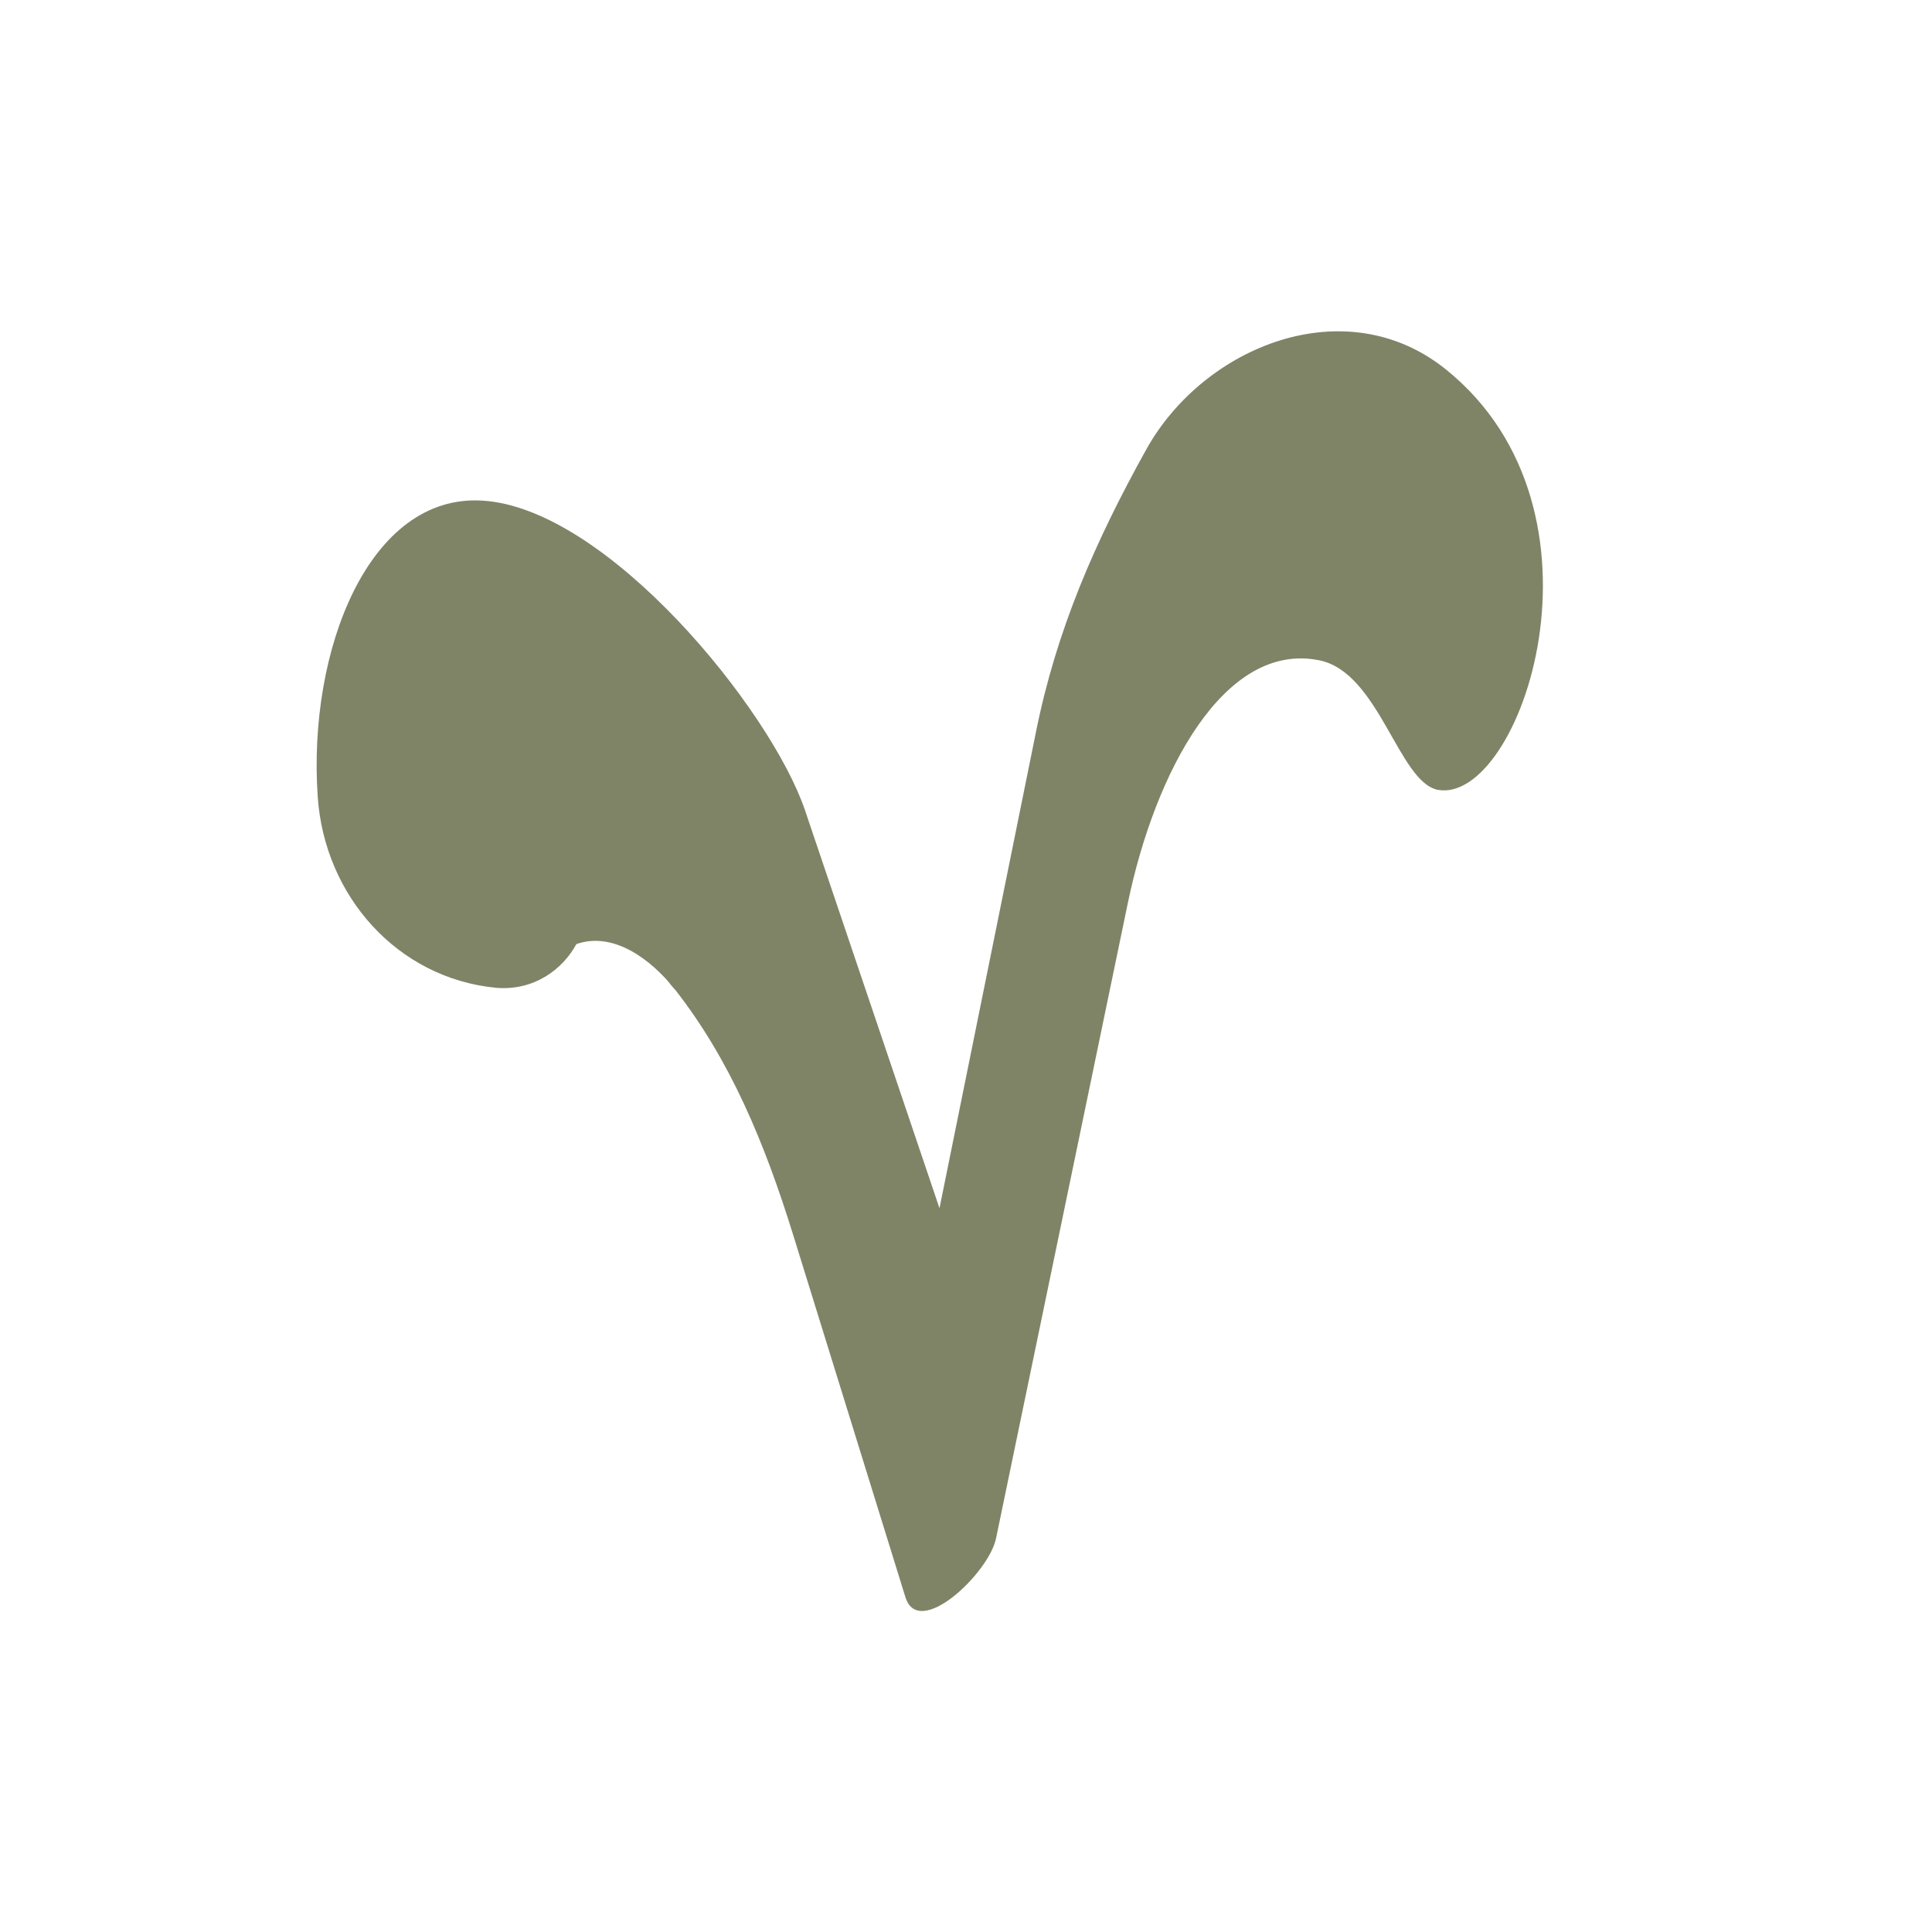
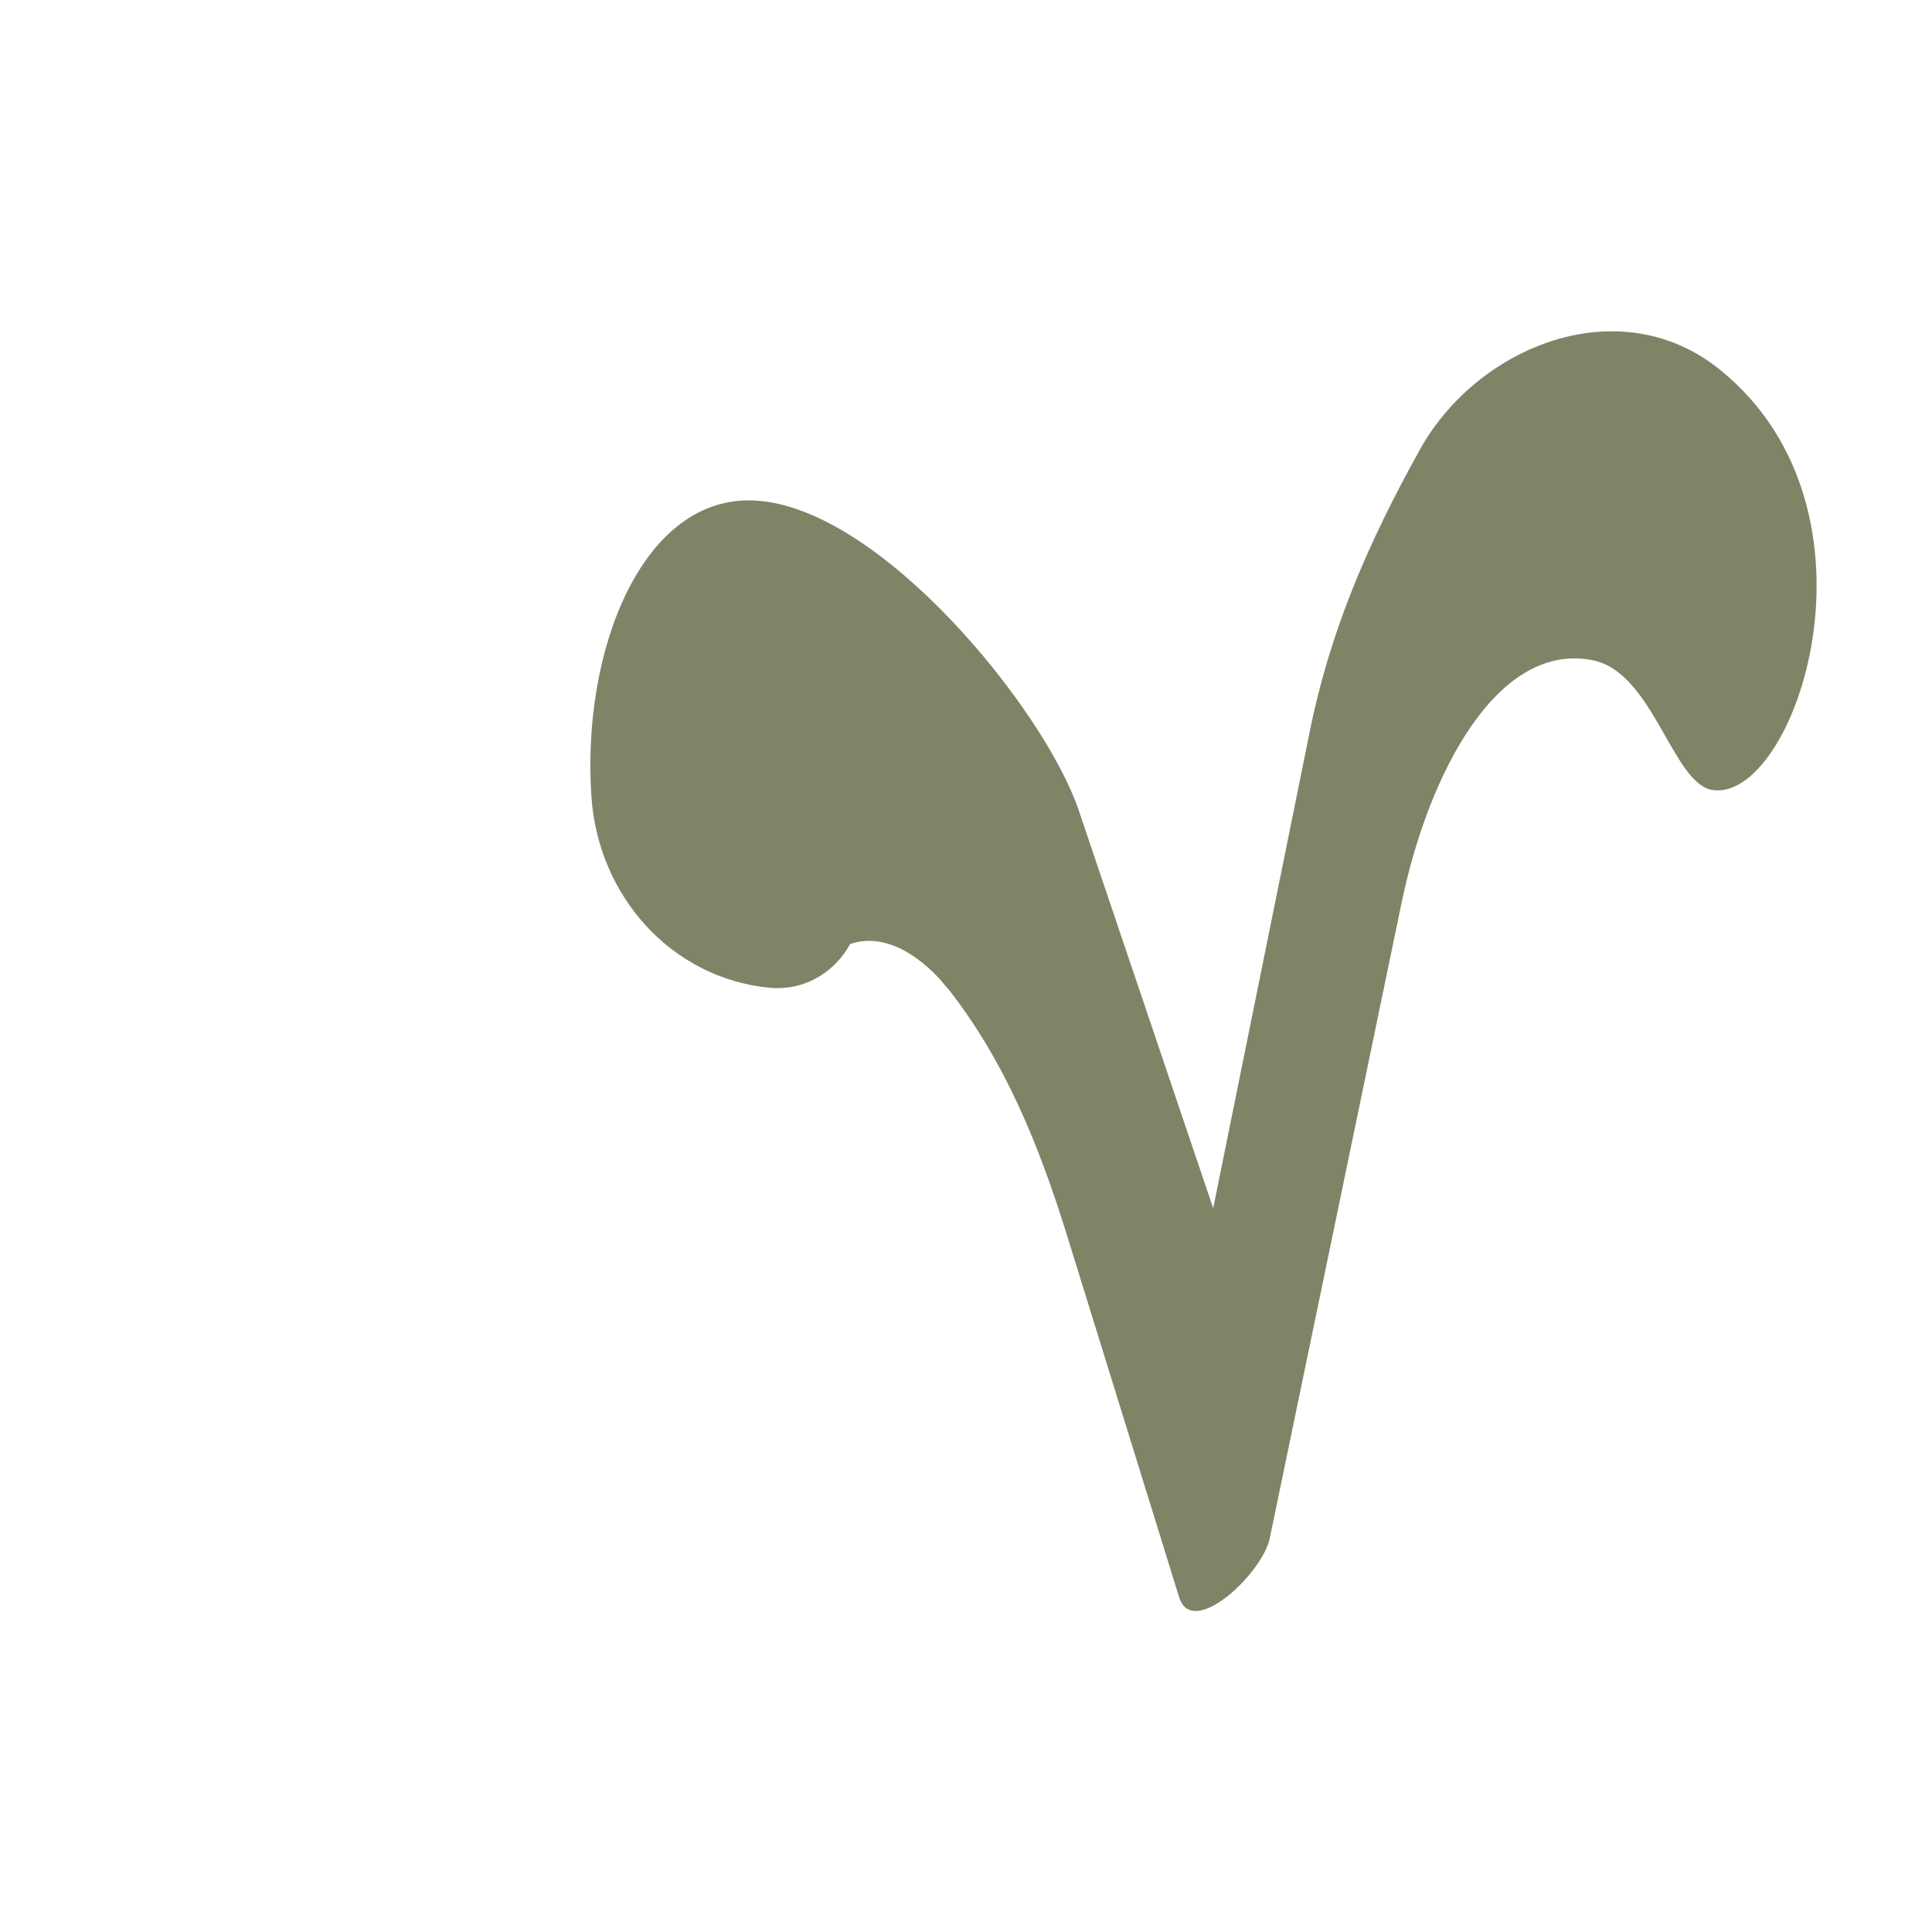
- <svg xmlns="http://www.w3.org/2000/svg" viewBox="289.45 63.5 18 18">
+ <svg xmlns="http://www.w3.org/2000/svg" viewBox="286.9 63.5 18 18">
  <path fill-rule="nonzero" fill="#7f8467" fill-opacity="1" d="M 295.738 72.718 C 295.480 72.449 295.609 72.109 296.136 71.695 C 296.355 70.906 296.628 70.691 296.949 71.046 L 298.203 74.757 L 299.101 70.324 C 299.292 69.371 299.652 68.546 300.132 67.683 C 300.667 66.726 301.988 66.187 302.925 66.945 C 304.558 68.265 303.617 70.996 302.847 70.859 C 302.480 70.789 302.300 69.765 301.742 69.652 C 300.855 69.472 300.210 70.695 299.957 71.917 L 298.730 77.832 C 298.664 78.156 298.011 78.777 297.886 78.382 L 296.839 75.003 C 296.574 74.148 296.253 73.375 295.738 72.718 " />
  <path fill-rule="nonzero" fill="#7f8467" fill-opacity="1" d="M 296.949 71.046 C 296.566 71.050 296.578 71.503 296.453 71.75 C 296.25 72.156 295.824 72.320 295.738 72.718 C 295.515 72.437 295.164 72.175 294.820 72.296 C 294.457 71.605 294.042 70.929 293.578 70.269 C 293.308 69.644 293.285 68.5 293.941 68.164 C 295.105 68.230 296.628 70.105 296.949 71.046 " />
  <path fill-rule="nonzero" fill="#7f8467" fill-opacity="1" d="M 293.941 68.164 C 293.824 68.773 293.5 69.601 293.886 70.195 L 295.113 72.058 C 295.027 72.105 294.882 72.183 294.820 72.296 C 294.695 72.527 294.429 72.734 294.070 72.703 C 293.152 72.613 292.472 71.847 292.410 70.921 C 292.316 69.554 292.890 68.101 293.941 68.164 " />
</svg>
